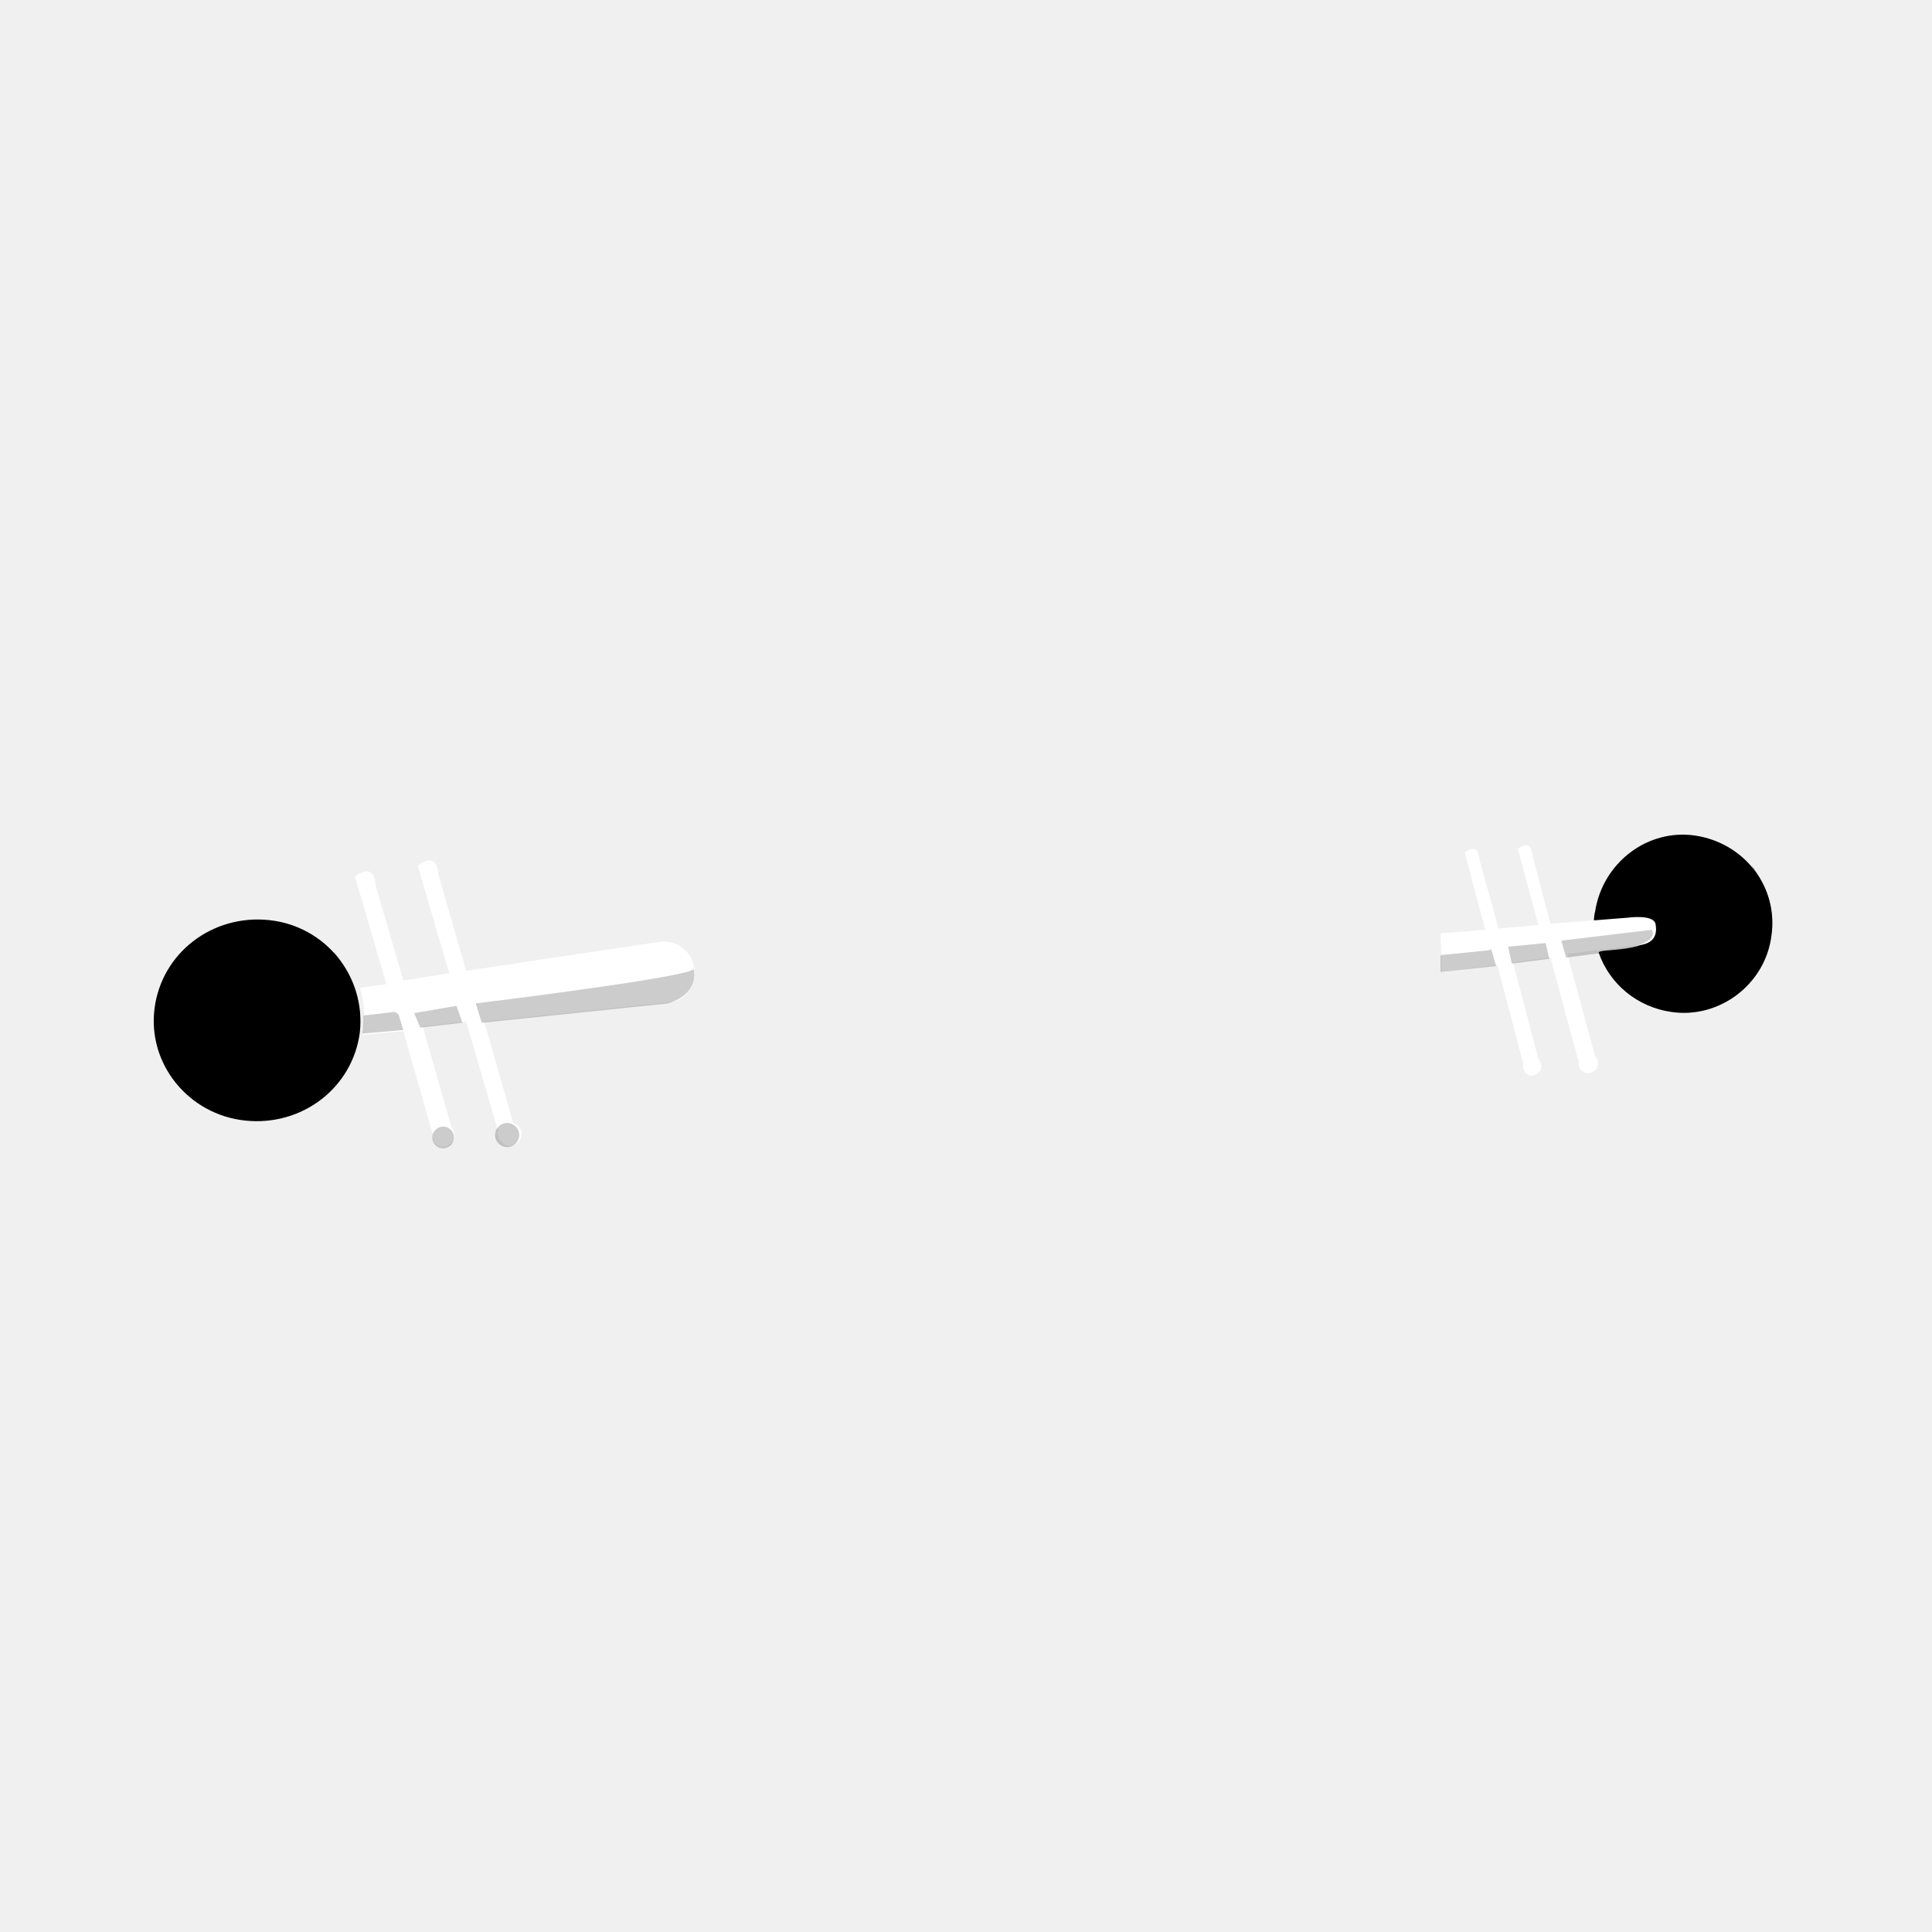
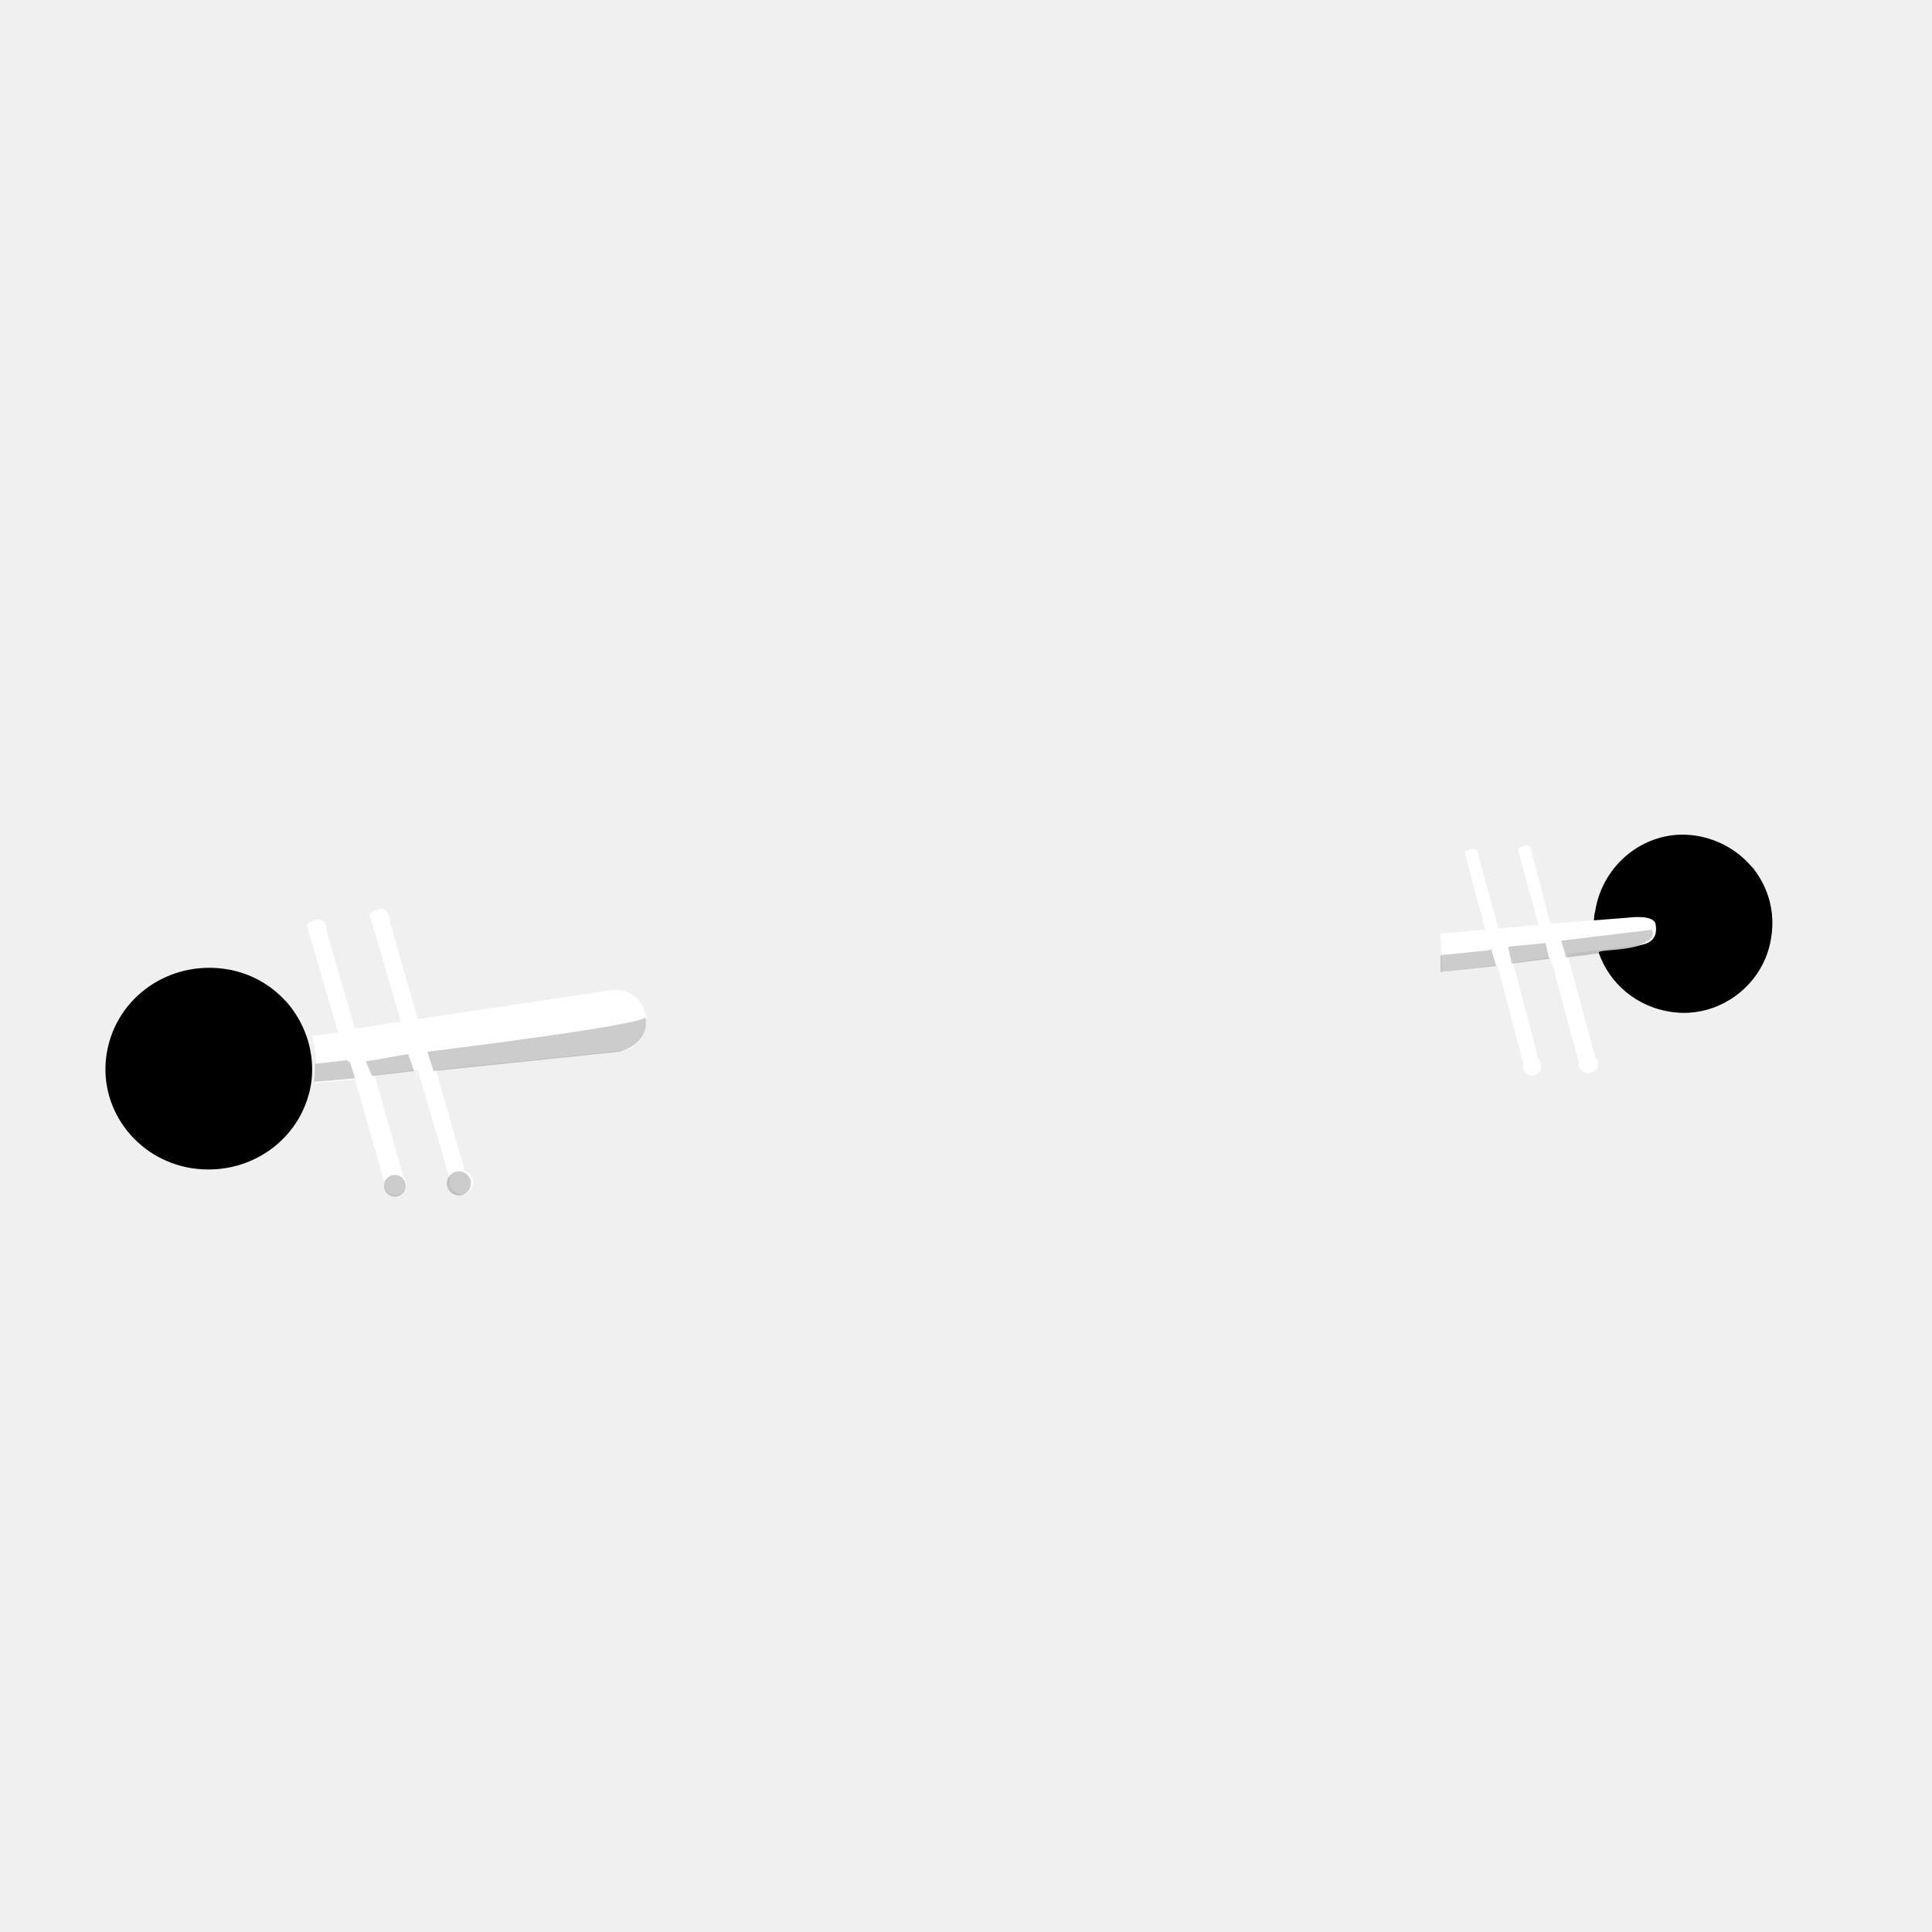
<svg xmlns="http://www.w3.org/2000/svg" version="1.1" id="Layer_1" x="0px" y="0px" viewBox="0 0 160 160" style="enable-background:new 0 0 160 160;" xml:space="preserve">
  <defs id="defs73" />
  <style type="text/css" id="style2">
	.st0{fill:#FFFFFF;}
	.st1{opacity:0.2;enable-background:new    ;}
	.st3{opacity:5.000000e-02;}
	.st4{fill:url(#SVGID_2_);}
	.st6{fill:url(#SVGID_4_);}
</style>
-   <path class="st0" d="M57.5,80.2c-0.2-1.4-1.4-2.4-2.9-2.2c0,0,0,0,0,0l-16,2.4l-2.3-8c0,0,0-2-1.7-0.7l2.6,8.9l-3.8,0.6l-2.3-7.9  c0,0,0-2-1.7-0.7l2.6,8.9l-2.2,0.3c0.4,1.3,0.5,2.6,0.2,3.9l3.4-0.3l2.4,8.4h0.1c-0.2,0.5,0.1,1,0.5,1.1c0.4,0.2,0.8,0,1.1-0.4h0.1  l0-0.2c0.1-0.3,0-0.7-0.2-0.9l-2.4-8.4l3.6-0.4l2.6,8.9h0.1c-0.2,0.4,0,1,0.4,1.2l0,0c0.1,0.1,0.3,0.2,0.5,0.2c0.6,0,1-0.5,1-1  c0-0.4-0.3-0.8-0.7-0.9l-2.4-8.4l15.4-1.6C56.7,82.9,57.7,81.6,57.5,80.2z" id="path6" />
-   <path class="st1" d="M55.3,83.1l-15.4,1.6l-0.5-1.6c0,0,18.8-2.3,18-2.9C57.5,80.2,58,82.3,55.3,83.1z" id="path8" />
-   <path d="M12.8,83.5c0.6-4.6,4.8-7.8,9.5-7.3s8,4.7,7.5,9.3c-0.6,4.6-4.8,7.8-9.5,7.3S12.2,88.1,12.8,83.5z" id="path17" style="fill-opacity:1" />
-   <g class="st3" id="g21" transform="translate(-0.2396972,0.2396972)" style="fill:#010101;fill-opacity:1;opacity:0.25">
+   <path class="st0" d="m 53.5,84.2 c -0.2,-1.4 -1.4,-2.4 -2.9,-2.2 0,0 0,0 0,0 l -16,2.4 -2.3,-8 c 0,0 0,-2 -1.7,-0.7 l 2.6,8.9 -3.8,0.6 -2.3,-7.9 c 0,0 0,-2 -1.7,-0.7 l 2.6,8.9 -2.2,0.3 c 0.4,1.3 0.5,2.6 0.2,3.9 l 3.4,-0.3 2.4,8.4 h 0.1 c -0.2,0.5 0.1,1 0.5,1.1 0.4,0.2 0.8,0 1.1,-0.4 h 0.1 v -0.2 c 0.1,-0.3 0,-0.7 -0.2,-0.9 L 31,89 l 3.6,-0.4 2.6,8.9 h 0.1 c -0.2,0.4 0,1 0.4,1.2 v 0 c 0.1,0.1 0.3,0.2 0.5,0.2 0.6,0 1,-0.5 1,-1 0,-0.4 -0.3,-0.8 -0.7,-0.9 L 36.1,88.6 51.5,87 c 1.2,-0.1 2.2,-1.4 2,-2.8 z" id="path6" style="fill:#ffffff" />
+   <path class="st1" d="m 51.3,87.1 -15.4,1.6 -0.5,-1.6 c 0,0 18.8,-2.3 18,-2.9 0.1,0 0.6,2.1 -2.1,2.9 z" id="path8" style="opacity:0.2;enable-background:new" />
+   <path d="m 8.8,87.5 c 0.6,-4.6 4.8,-7.8 9.5,-7.3 4.7,0.5 8,4.7 7.5,9.3 -0.6,4.6 -4.8,7.8 -9.5,7.3 -4.7,-0.5 -8.1,-4.7 -7.5,-9.3 z" id="path17" style="fill-opacity:1" />
+   <g class="st3" id="g21" transform="translate(-4.239697,4.239697)" style="opacity:0.25;fill:#010101;fill-opacity:1">
    <path d="m 30,85.2 c -0.6,4.6 -4.8,7.9 -9.5,7.3 0,0 0,0 0,0 -2.2,-0.3 -4.3,-1.4 -5.7,-3.1 2.2,0.8 7.7,1.6 11.1,-1.8 2.5,-2.4 2.6,-6.8 2,-9 1.6,1.9 2.4,4.3 2.1,6.6 z" id="path19" style="fill:#010101;fill-opacity:1" />
  </g>
  <linearGradient id="SVGID_2_" gradientUnits="userSpaceOnUse" x1="-151.448" y1="-473.745" x2="-151.448" y2="-465.474" gradientTransform="matrix(0.9 0.11 0.12 -0.99 215.34 -369.95)">
    <stop offset="0" style="stop-color:#FFD22D;stop-opacity:0" id="stop23" />
    <stop offset="0.81" style="stop-color:#FFFCEF;stop-opacity:0.7" id="stop25" />
    <stop offset="1" style="stop-color:#FFFFFF;stop-opacity:0.8" id="stop27" />
  </linearGradient>
  <path d="M146.7,77.5c-0.5,4-4.3,6.9-8.3,6.3c-2.8-0.4-5.1-2.3-6-4.9c-0.1-0.4,4.6,0.1,4.6-1.9c0-1-1.7-1-3-0.9l-2,0.2  c0,0,0-0.5,0.1-0.8c0.6-4,4.3-6.9,8.3-6.3S147.3,73.4,146.7,77.5L146.7,77.5z" id="path39" style="fill-opacity:1" />
  <g class="st3" id="g43" style="fill:#010101;fill-opacity:1;opacity:0.25">
    <path d="M146.7,77.5c-0.6,4-4.3,6.9-8.3,6.3c-1.9-0.3-3.7-1.3-4.8-2.8c1.9,0.7,6.6,1.5,9.6-1.4c2.2-2.1,2.4-6,1.9-7.9   C146.3,73.3,147,75.4,146.7,77.5z" id="path41" style="fill:#010101;fill-opacity:1" />
  </g>
  <path class="st0" d="M137.1,76.5c-0.2-0.8-2.3-0.5-2.3-0.5l-6.4,0.5l-1.5-5.7c0,0,0-1.4-1.2-0.5l1.7,6.3l-3.3,0.3l-1.6-5.8  c0,0,0-1.4-1.2-0.5l1.7,6.4l-3.7,0.3l0.1,3.2l4.6-0.6l2.1,8h0.1l0,0c-0.2,0.4,0,0.9,0.3,1.1c0.4,0.2,0.8,0,1-0.3h0.1v-0.2  c0.1-0.3,0-0.6-0.2-0.8l-2.1-8l3.1-0.4l2.3,8.5h0.1l0,0c-0.2,0.4,0,0.8,0.4,1c0.4,0.2,0.8,0,1-0.3l0,0h0.1v-0.2  c0.1-0.3,0-0.6-0.2-0.8l-2.3-8.5l5.5-0.7C136.9,78.3,137.3,77.5,137.1,76.5z" id="path45" />
  <linearGradient id="SVGID_4_" gradientUnits="userSpaceOnUse" x1="5.29" y1="-545.335" x2="5.29" y2="-538.055" gradientTransform="matrix(0.9 0.12 0.13 -0.99 205.79 -464.31)">
    <stop offset="0" style="stop-color:#FFD22D;stop-opacity:0" id="stop47" />
    <stop offset="0.81" style="stop-color:#FFFCEF;stop-opacity:0.7" id="stop49" />
    <stop offset="1" style="stop-color:#FFFFFF;stop-opacity:0.8" id="stop51" />
  </linearGradient>
  <polygon class="st1" points="123.9,80 119.3,80.5 119.3,79.1 123.3,78.7 123.5,78.6 " id="polygon56" />
  <polygon class="st1" points="128.3,79.4 125.2,79.8 124.9,78.4 128,78.1 " id="polygon58" />
  <path class="st1" d="M134.4,78.7l-4.7,0.6l-0.4-1.4l7.5-0.9C136.8,77.1,137.6,77.9,134.4,78.7z" id="path60" />
-   <path class="st1" d="M33.4,85.3l-3.4,0.3c0.1-0.5,0.1-1,0.1-1.5l2.6-0.3L33,84L33.4,85.3z" id="path62" />
-   <polygon class="st1" points="37.8,83.3 38.3,84.7 34.8,85.1 34.8,85.1 34.3,83.9 " id="polygon64" />
-   <circle class="st1" cx="42" cy="94" r="1" id="circle66" />
-   <circle class="st1" cx="36.7" cy="94.2" r="0.9" id="circle68" />
+   <path class="st1" d="M 29.4,89.3 26,89.6 c 0.1,-0.5 0.1,-1 0.1,-1.5 L 28.7,87.8 29,88 Z" id="path62" style="opacity:0.2;enable-background:new" />
+   <polygon class="st1" points="34.3,83.9 37.8,83.3 38.3,84.7 34.8,85.1 " id="polygon64" transform="translate(-4,4)" style="opacity:0.2;enable-background:new" />
+   <circle class="st1" cx="38" cy="98" r="1" id="circle66" style="opacity:0.2;enable-background:new" />
+   <circle class="st1" cx="32.7" cy="98.2" r="0.9" id="circle68" style="opacity:0.2;enable-background:new" />
</svg>
